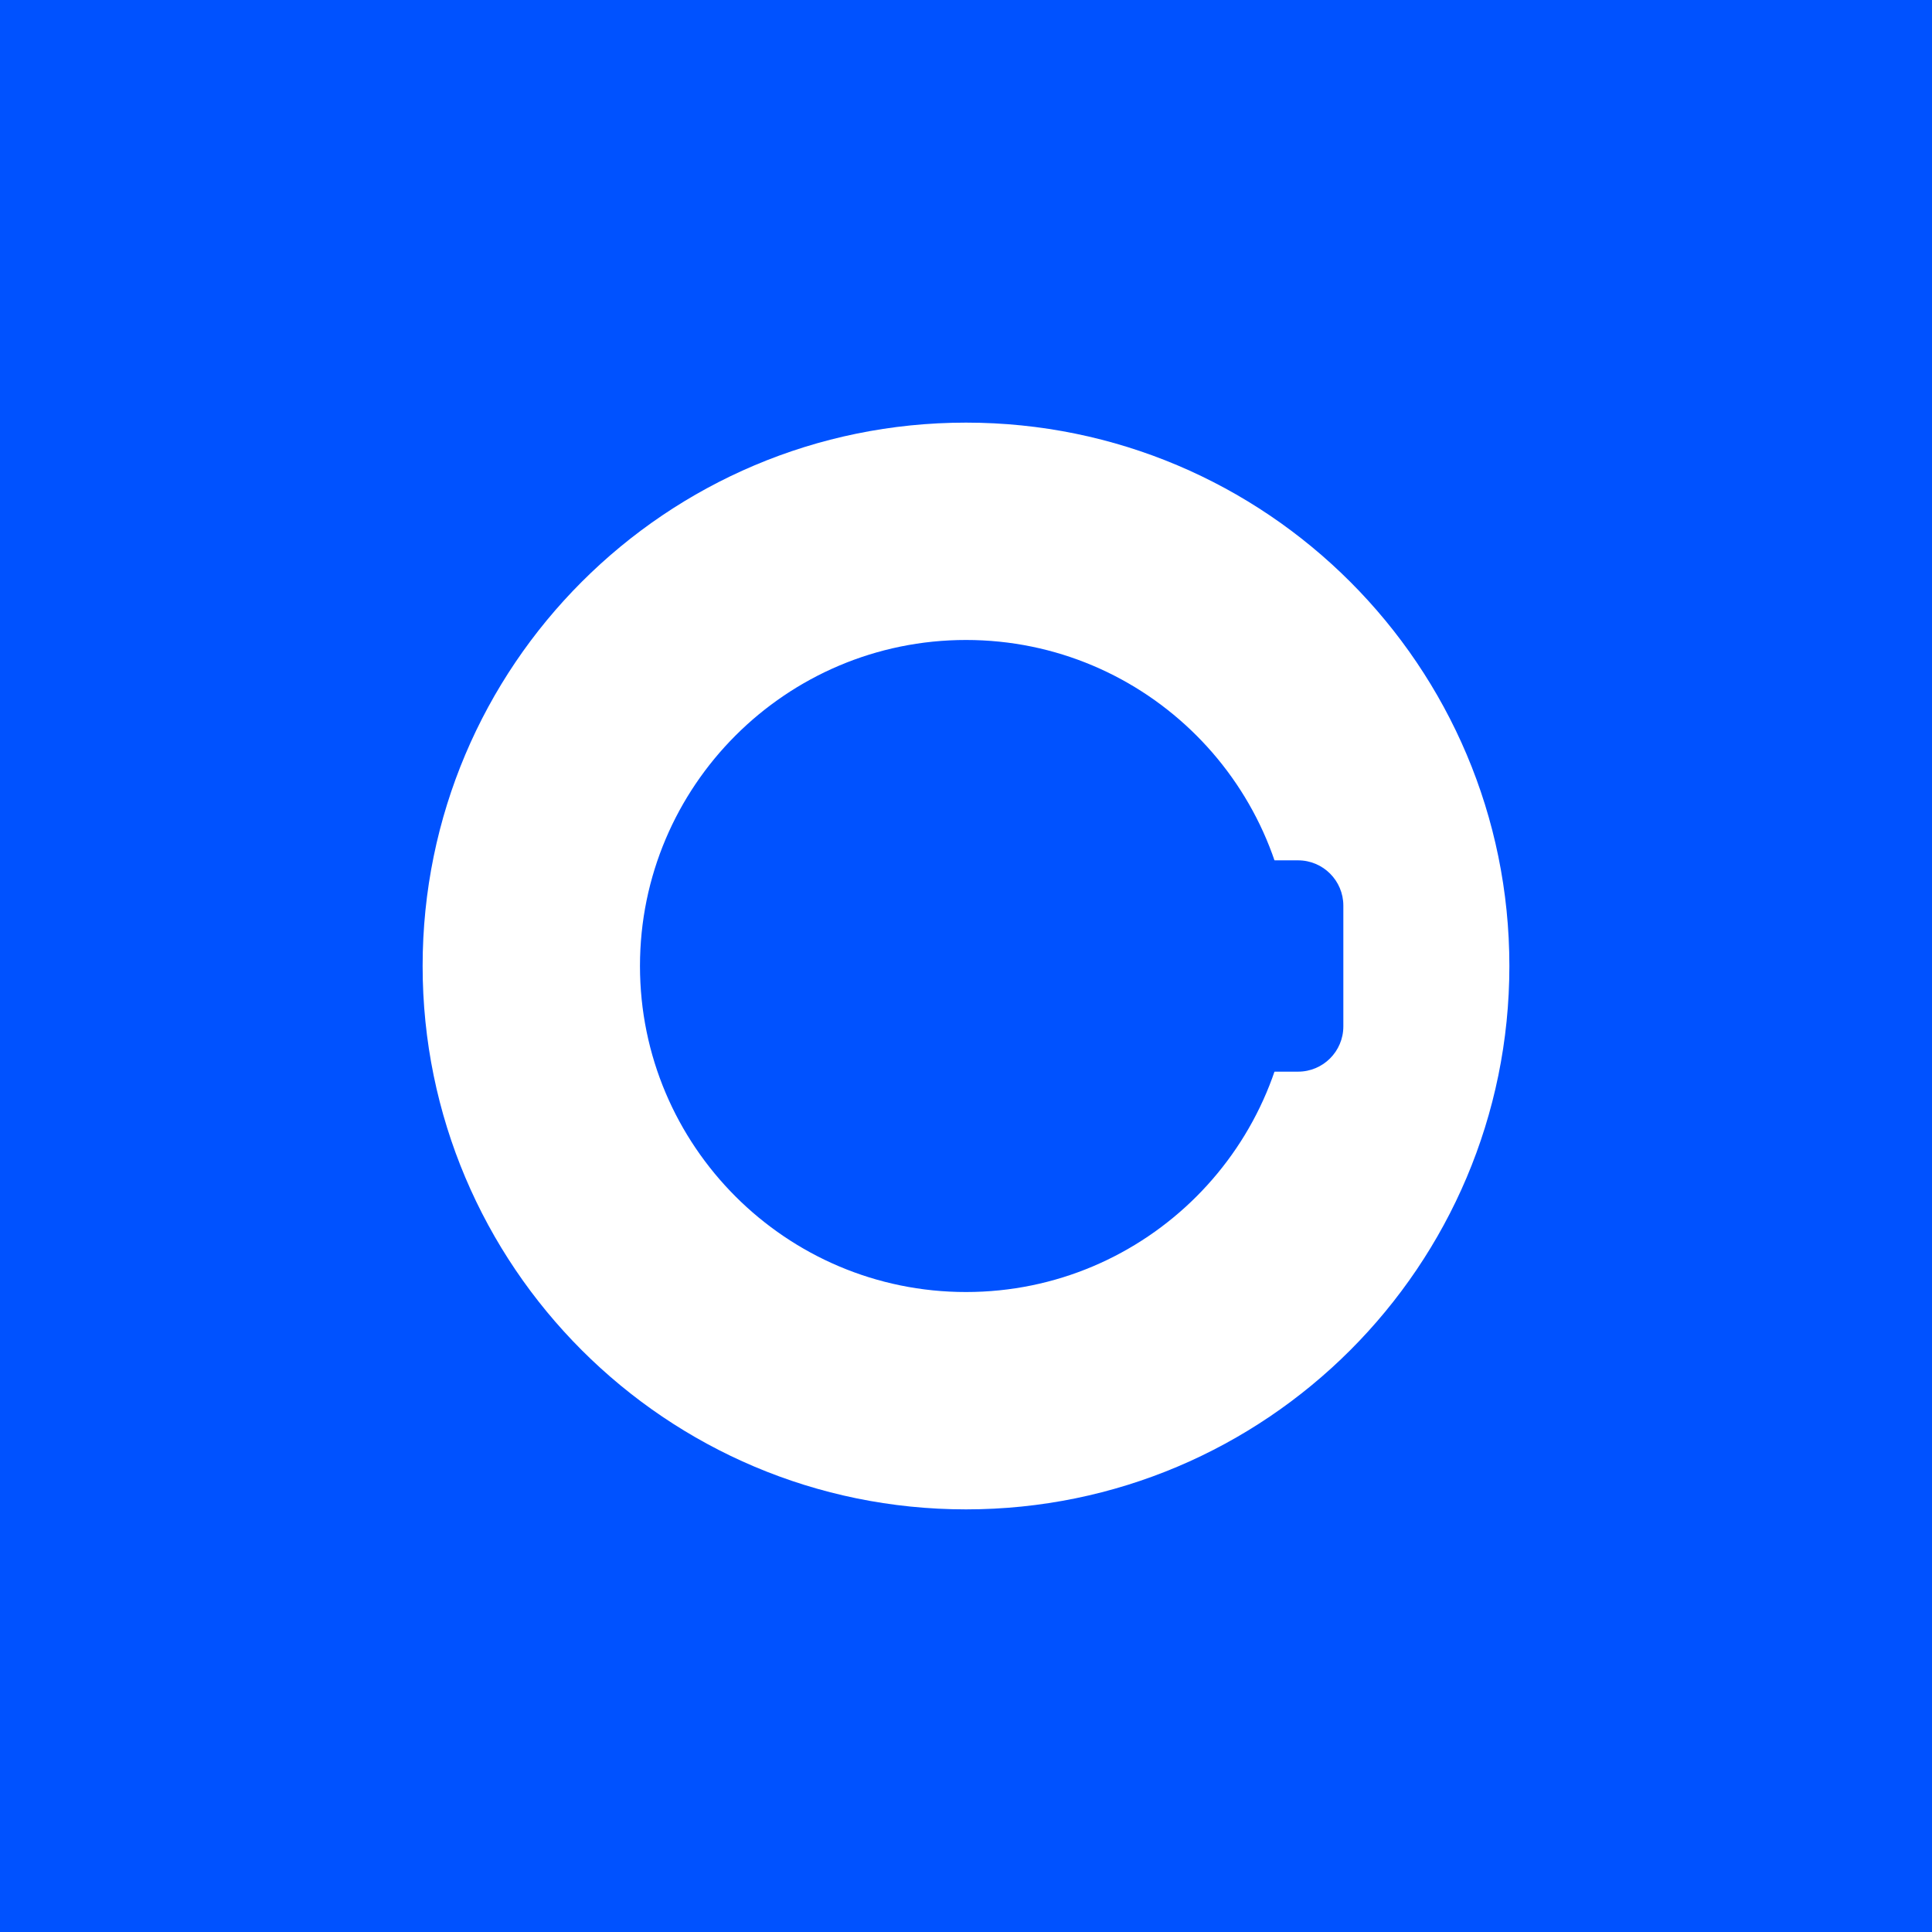
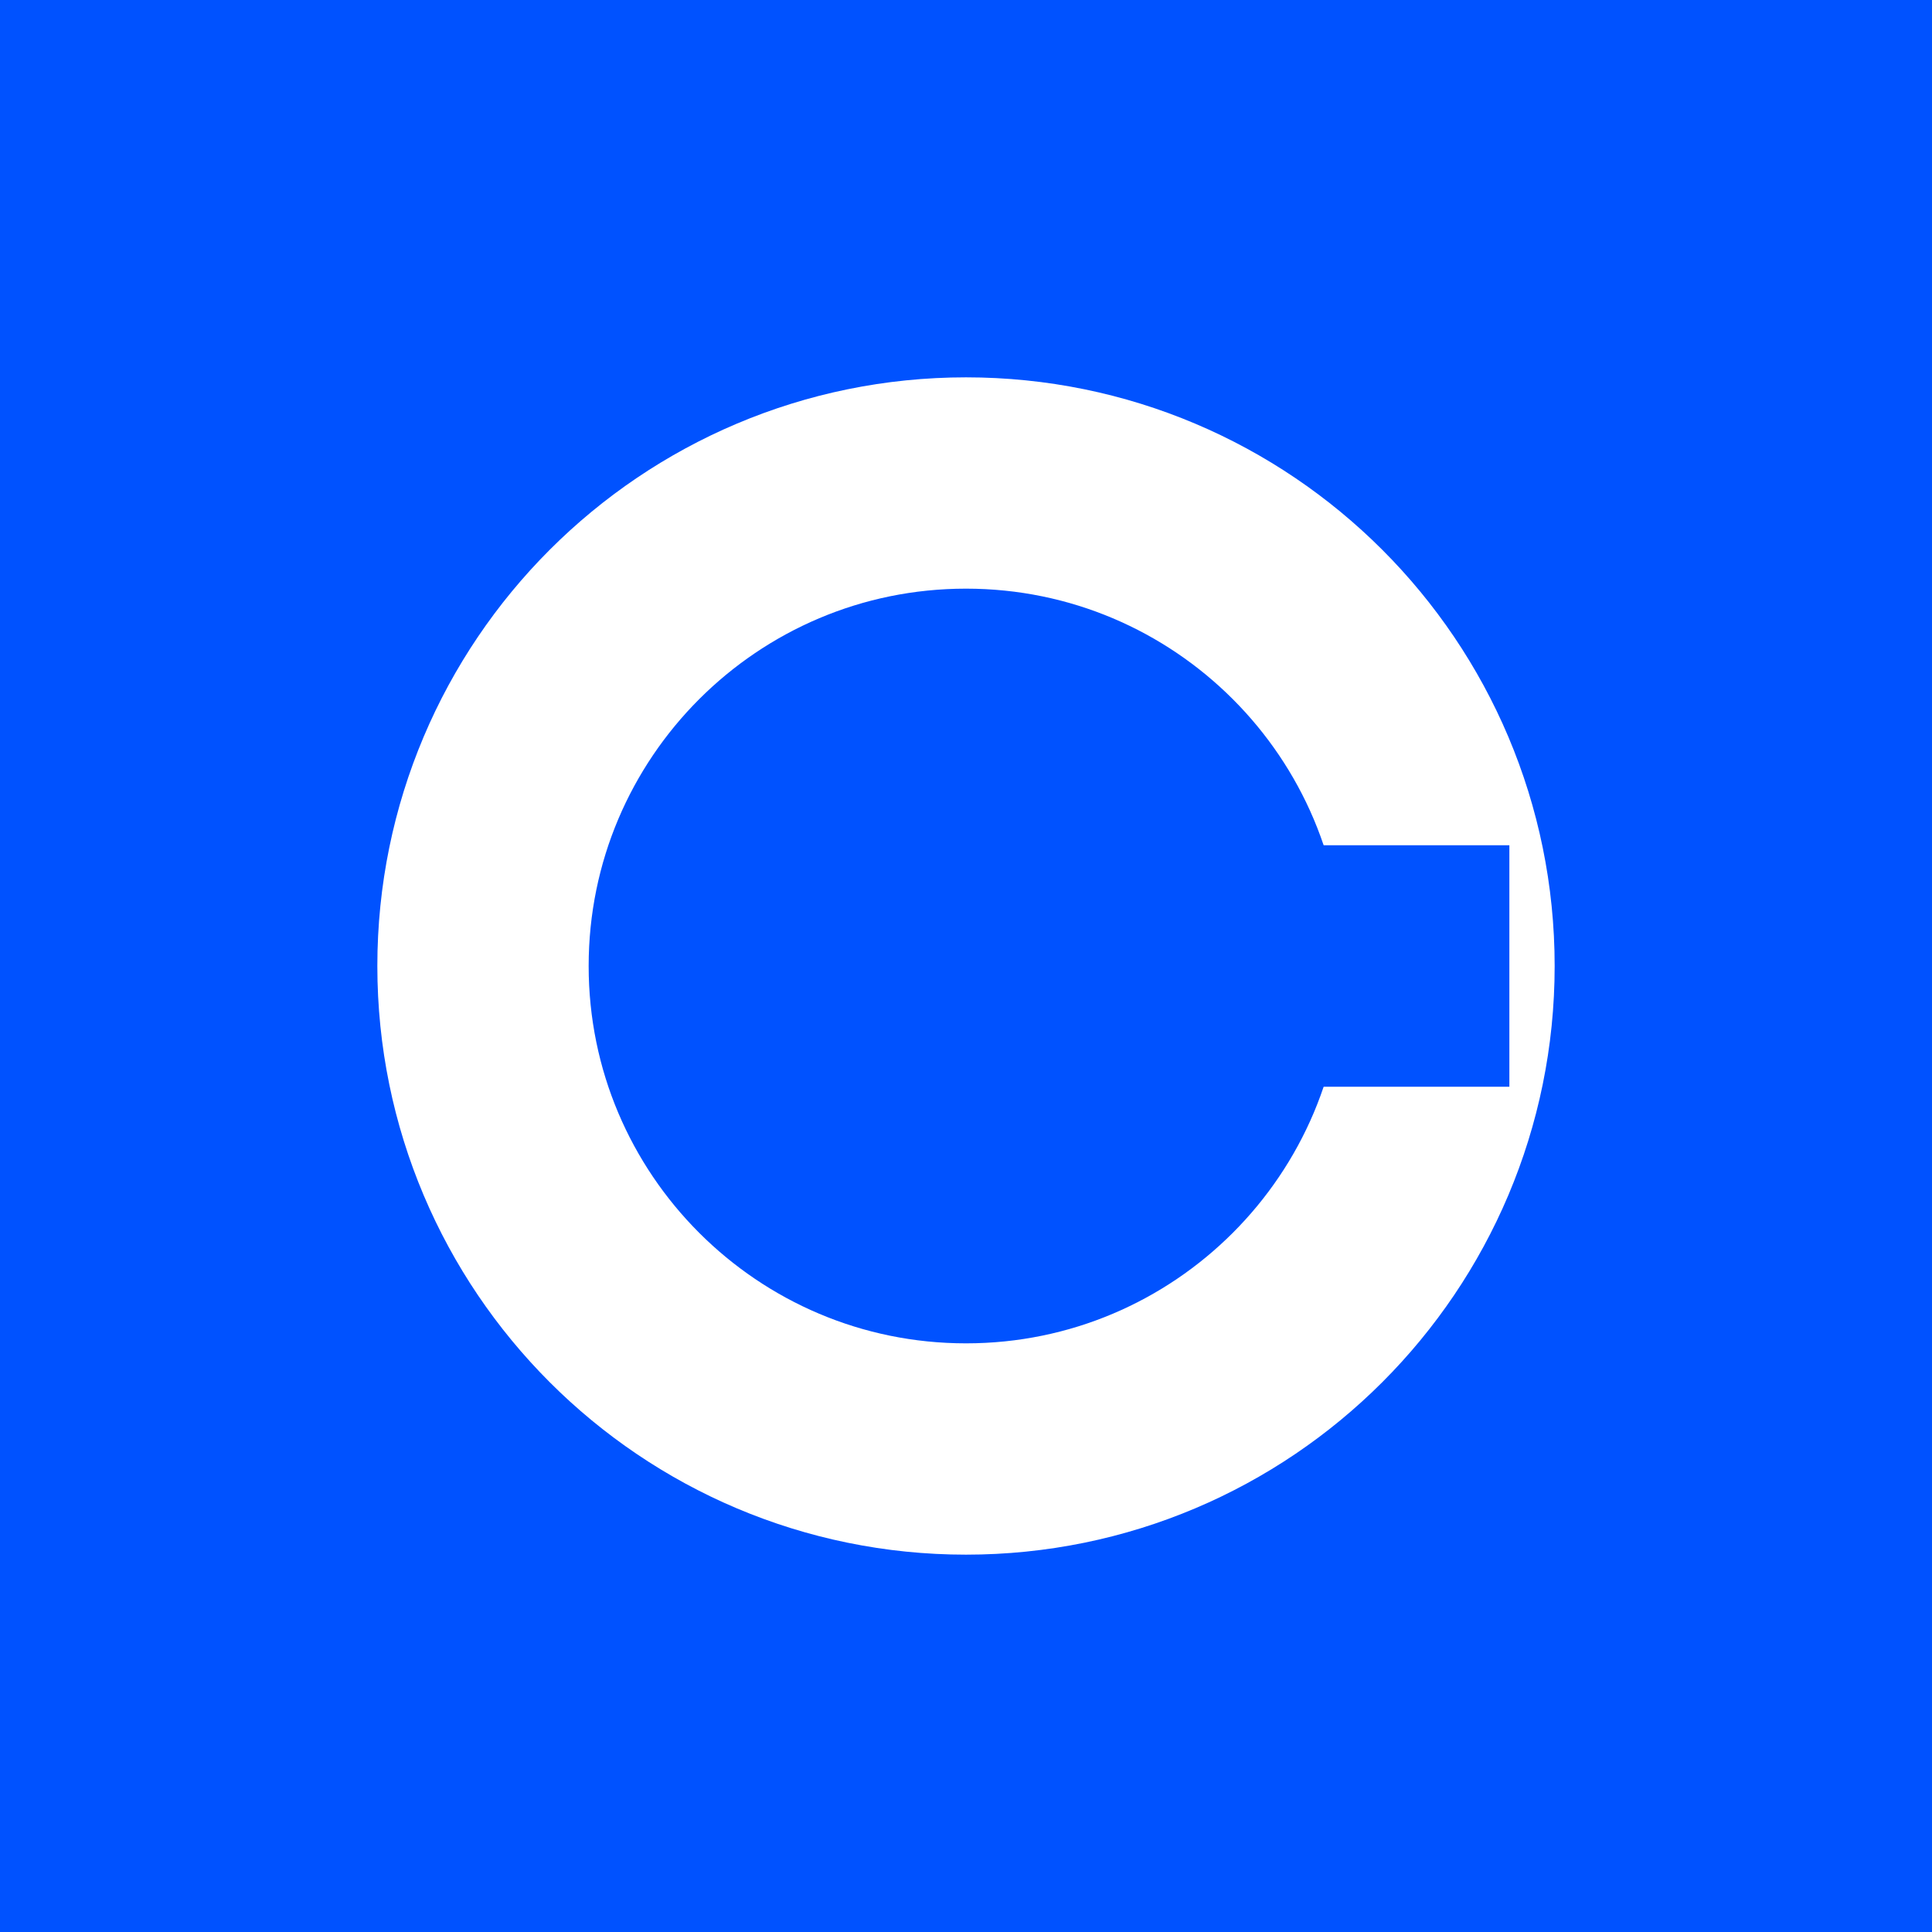
- <svg xmlns="http://www.w3.org/2000/svg" viewBox="0 0 64 64" fill="none">
-   <rect width="64" height="64" rx="0" fill="#0052FF" />
-   <path fill="#fff" d="M32 14c-9.94 0-18 8.06-18 18s8.06 18 18 18 18-8.06 18-18-8.06-18-18-18zm0 28.8c-5.96 0-10.8-4.84-10.8-10.8S26.04 21.2 32 21.2 42.8 26.04 42.8 32 37.96 42.8 32 42.8z" />
-   <rect x="32" y="28.5" width="12.5" height="7" rx="1.5" fill="#0052FF" />
+ <svg xmlns="http://www.w3.org/2000/svg" viewBox="0 0 64 64">
+   <rect width="64" height="64" fill="#0052FF" />
+   <circle cx="32" cy="32" r="16" fill="none" stroke="#fff" stroke-width="7" />
+   <rect x="32" y="28" width="18" height="8" fill="#0052FF" />
</svg>
